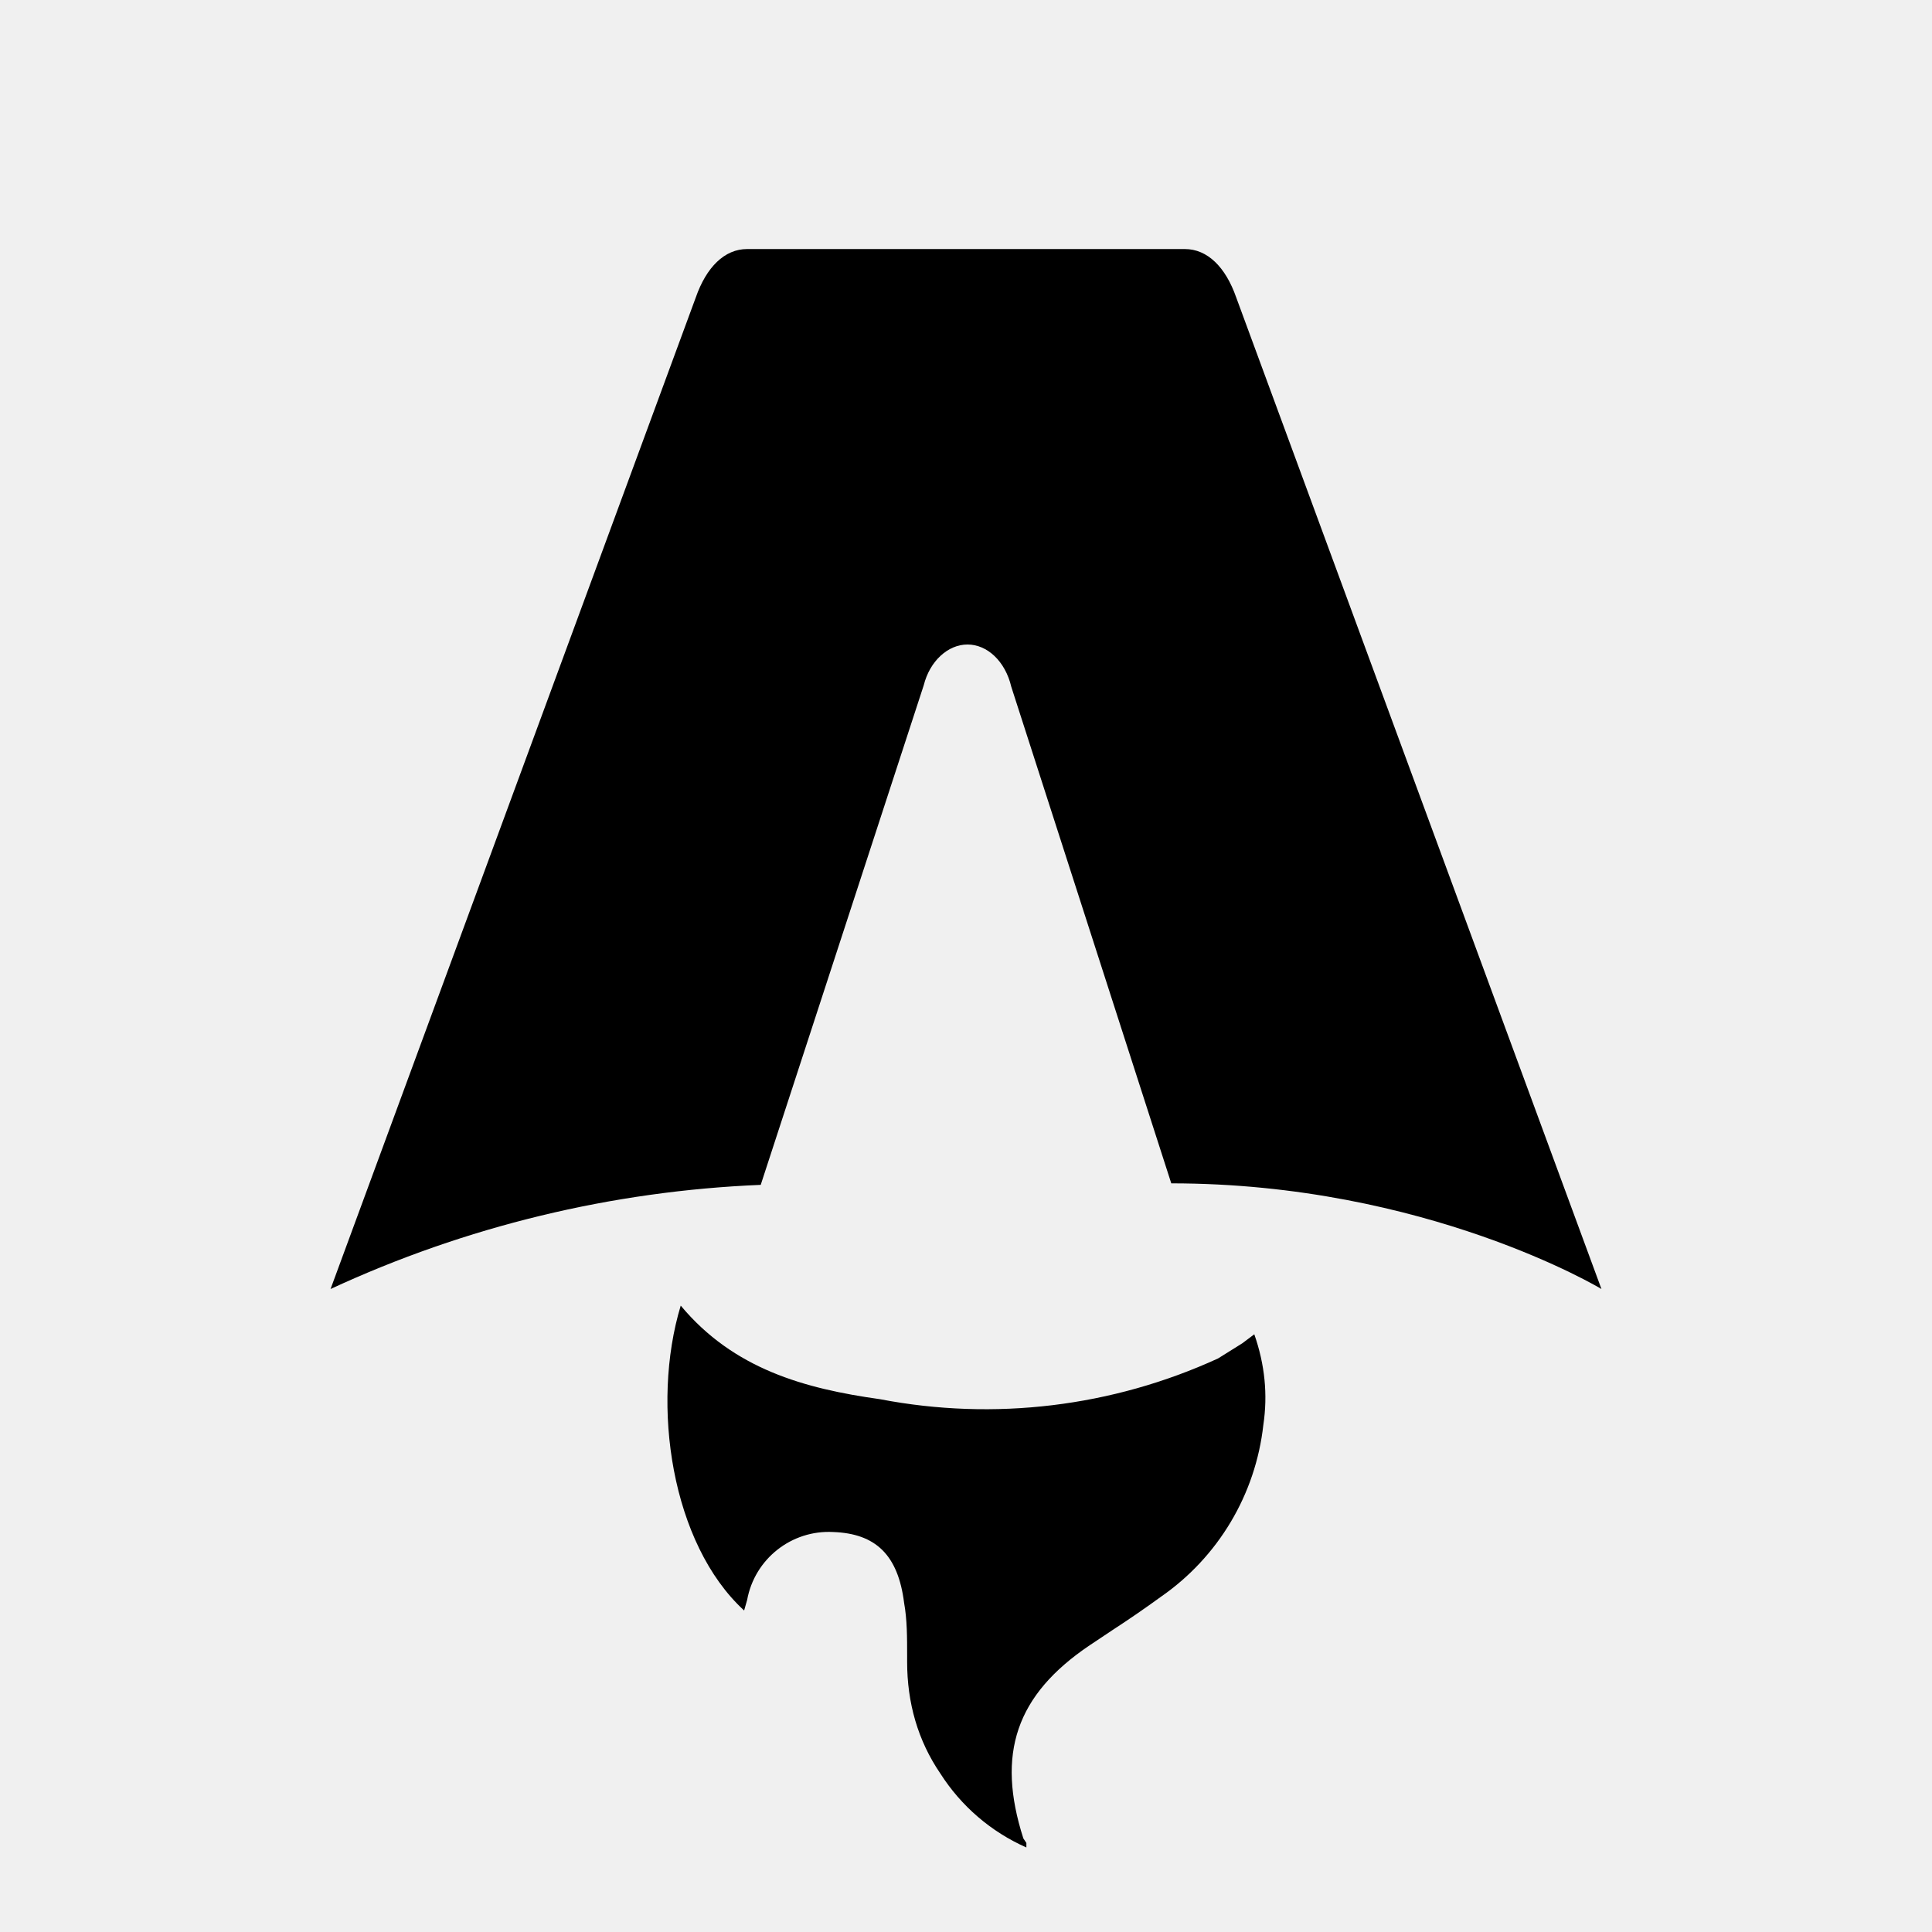
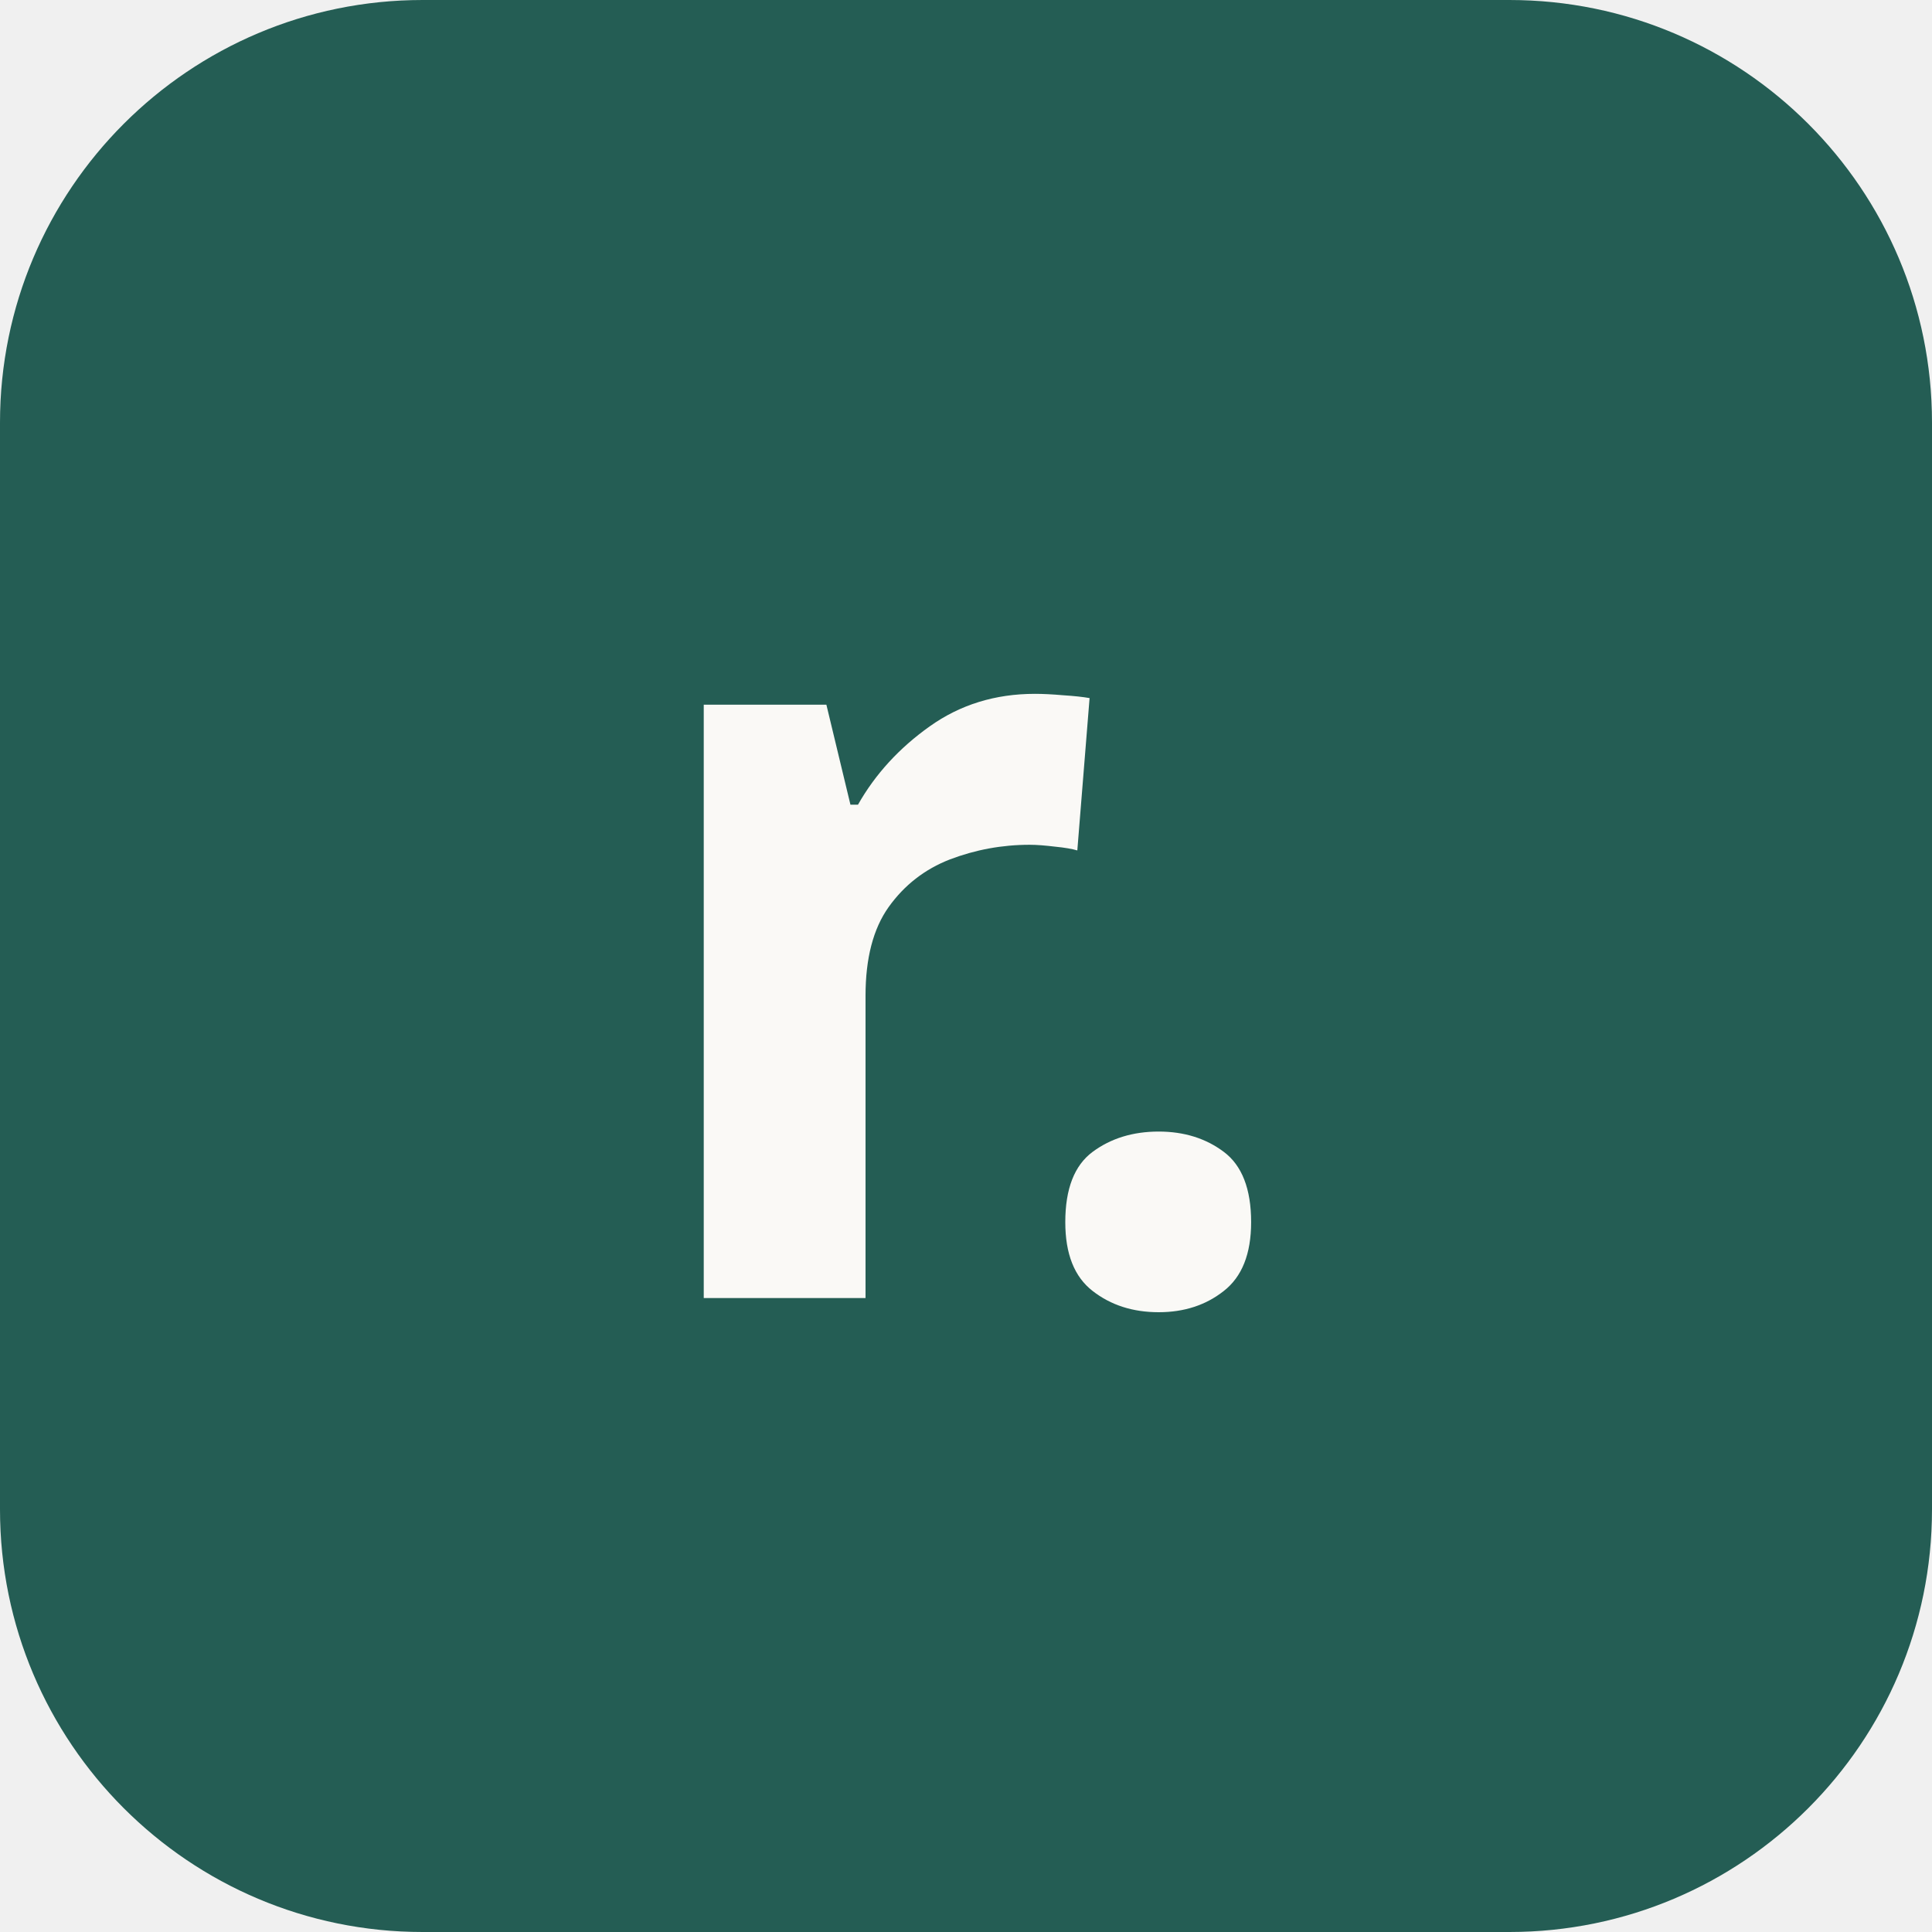
- <svg xmlns="http://www.w3.org/2000/svg" fill="none" viewBox="0 0 128 128">
-   <path d="M50.4 78.5a75.1 75.1 0 0 0-28.5 6.9l24.2-65.7c.7-2 1.9-3.2 3.4-3.2h29c1.5 0 2.7 1.2 3.4 3.2l24.2 65.7s-11.6-7-28.5-7L67 45.5c-.4-1.7-1.6-2.8-2.9-2.8-1.3 0-2.5 1.1-2.9 2.7L50.4 78.5Zm-1.1 28.2Zm-4.2-20.2c-2 6.6-.6 15.8 4.2 20.2a17.5 17.5 0 0 1 .2-.7 5.5 5.5 0 0 1 5.7-4.5c2.8.1 4.3 1.5 4.7 4.7.2 1.1.2 2.3.2 3.5v.4c0 2.7.7 5.2 2.2 7.4a13 13 0 0 0 5.7 4.9v-.3l-.2-.3c-1.8-5.6-.5-9.5 4.4-12.8l1.5-1a73 73 0 0 0 3.2-2.2 16 16 0 0 0 6.8-11.4c.3-2 .1-4-.6-6l-.8.6-1.6 1a37 37 0 0 1-22.4 2.7c-5-.7-9.7-2-13.2-6.2Z" />
-   <style>
-         path { fill: #000; }
-         @media (prefers-color-scheme: dark) {
-             path { fill: #FFF; }
-         }
-     </style>
+ <svg xmlns="http://www.w3.org/2000/svg" viewBox="0 0 64 64">
+   <rect width="64" height="64" rx="14" fill="#245d54" />
+   <text x="32" y="43" text-anchor="middle" font-family="system-ui, sans-serif" font-size="36" font-weight="600" fill="#faf9f6">r.</text>
</svg>
